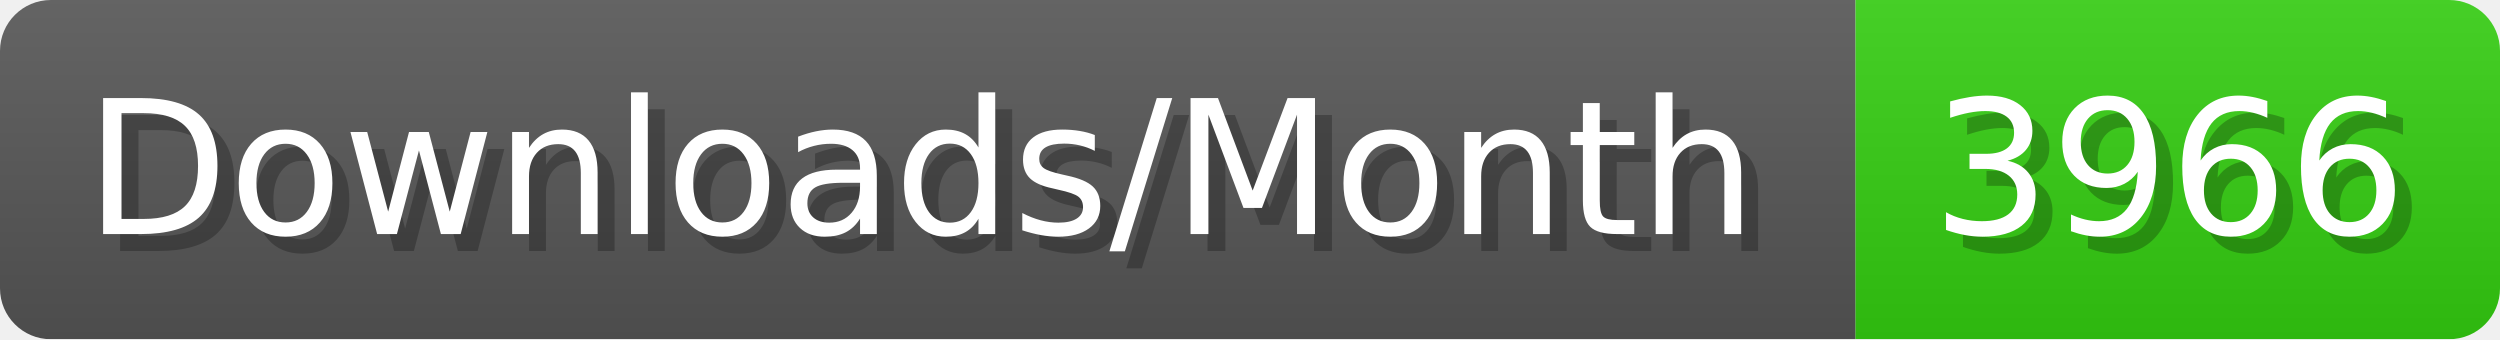
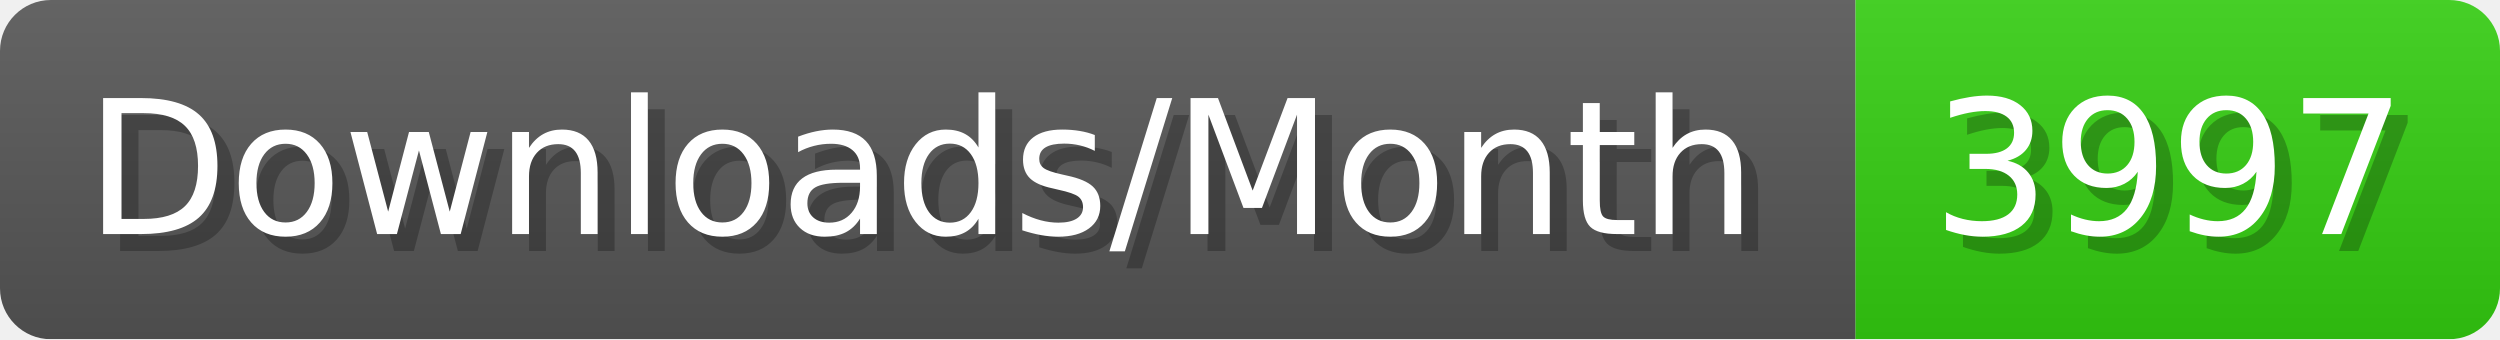
- <svg xmlns="http://www.w3.org/2000/svg" width="147.4" height="20" viewBox="0 0 1474 200" role="img" aria-label="Downloads/Month: 3966">
+ <svg xmlns="http://www.w3.org/2000/svg" width="147.4" height="20" viewBox="0 0 1474 200" role="img" aria-label="Downloads/Month: 3997">
  <linearGradient id="YlXUI" x2="0" y2="100%">
    <stop offset="0" stop-opacity=".1" stop-color="#EEE" />
    <stop offset="1" stop-opacity=".1" />
  </linearGradient>
  <mask id="JHhop">
    <rect width="1474" height="200" rx="30" fill="#FFF" />
  </mask>
  <g mask="url(#JHhop)">
    <rect width="1094" height="200" fill="#555" />
    <rect width="380" height="200" fill="#3C1" x="1094" />
    <rect width="1474" height="200" fill="url(#YlXUI)" />
  </g>
  <g aria-hidden="true" fill="#fff" text-anchor="start" font-family="Verdana,DejaVu Sans,sans-serif" font-size="110">
    <text x="60" y="148" textLength="994" fill="#000" opacity="0.25">Downloads/Month</text>
    <text x="50" y="138" textLength="994">Downloads/Month</text>
-     <text x="1149" y="148" textLength="280" fill="#000" opacity="0.25">3966</text>
-     <text x="1139" y="138" textLength="280">3966</text>
+     <text x="1149" y="148" textLength="280" fill="#000" opacity="0.25">3997</text>
+     <text x="1139" y="138" textLength="280">3997</text>
  </g>
</svg>
